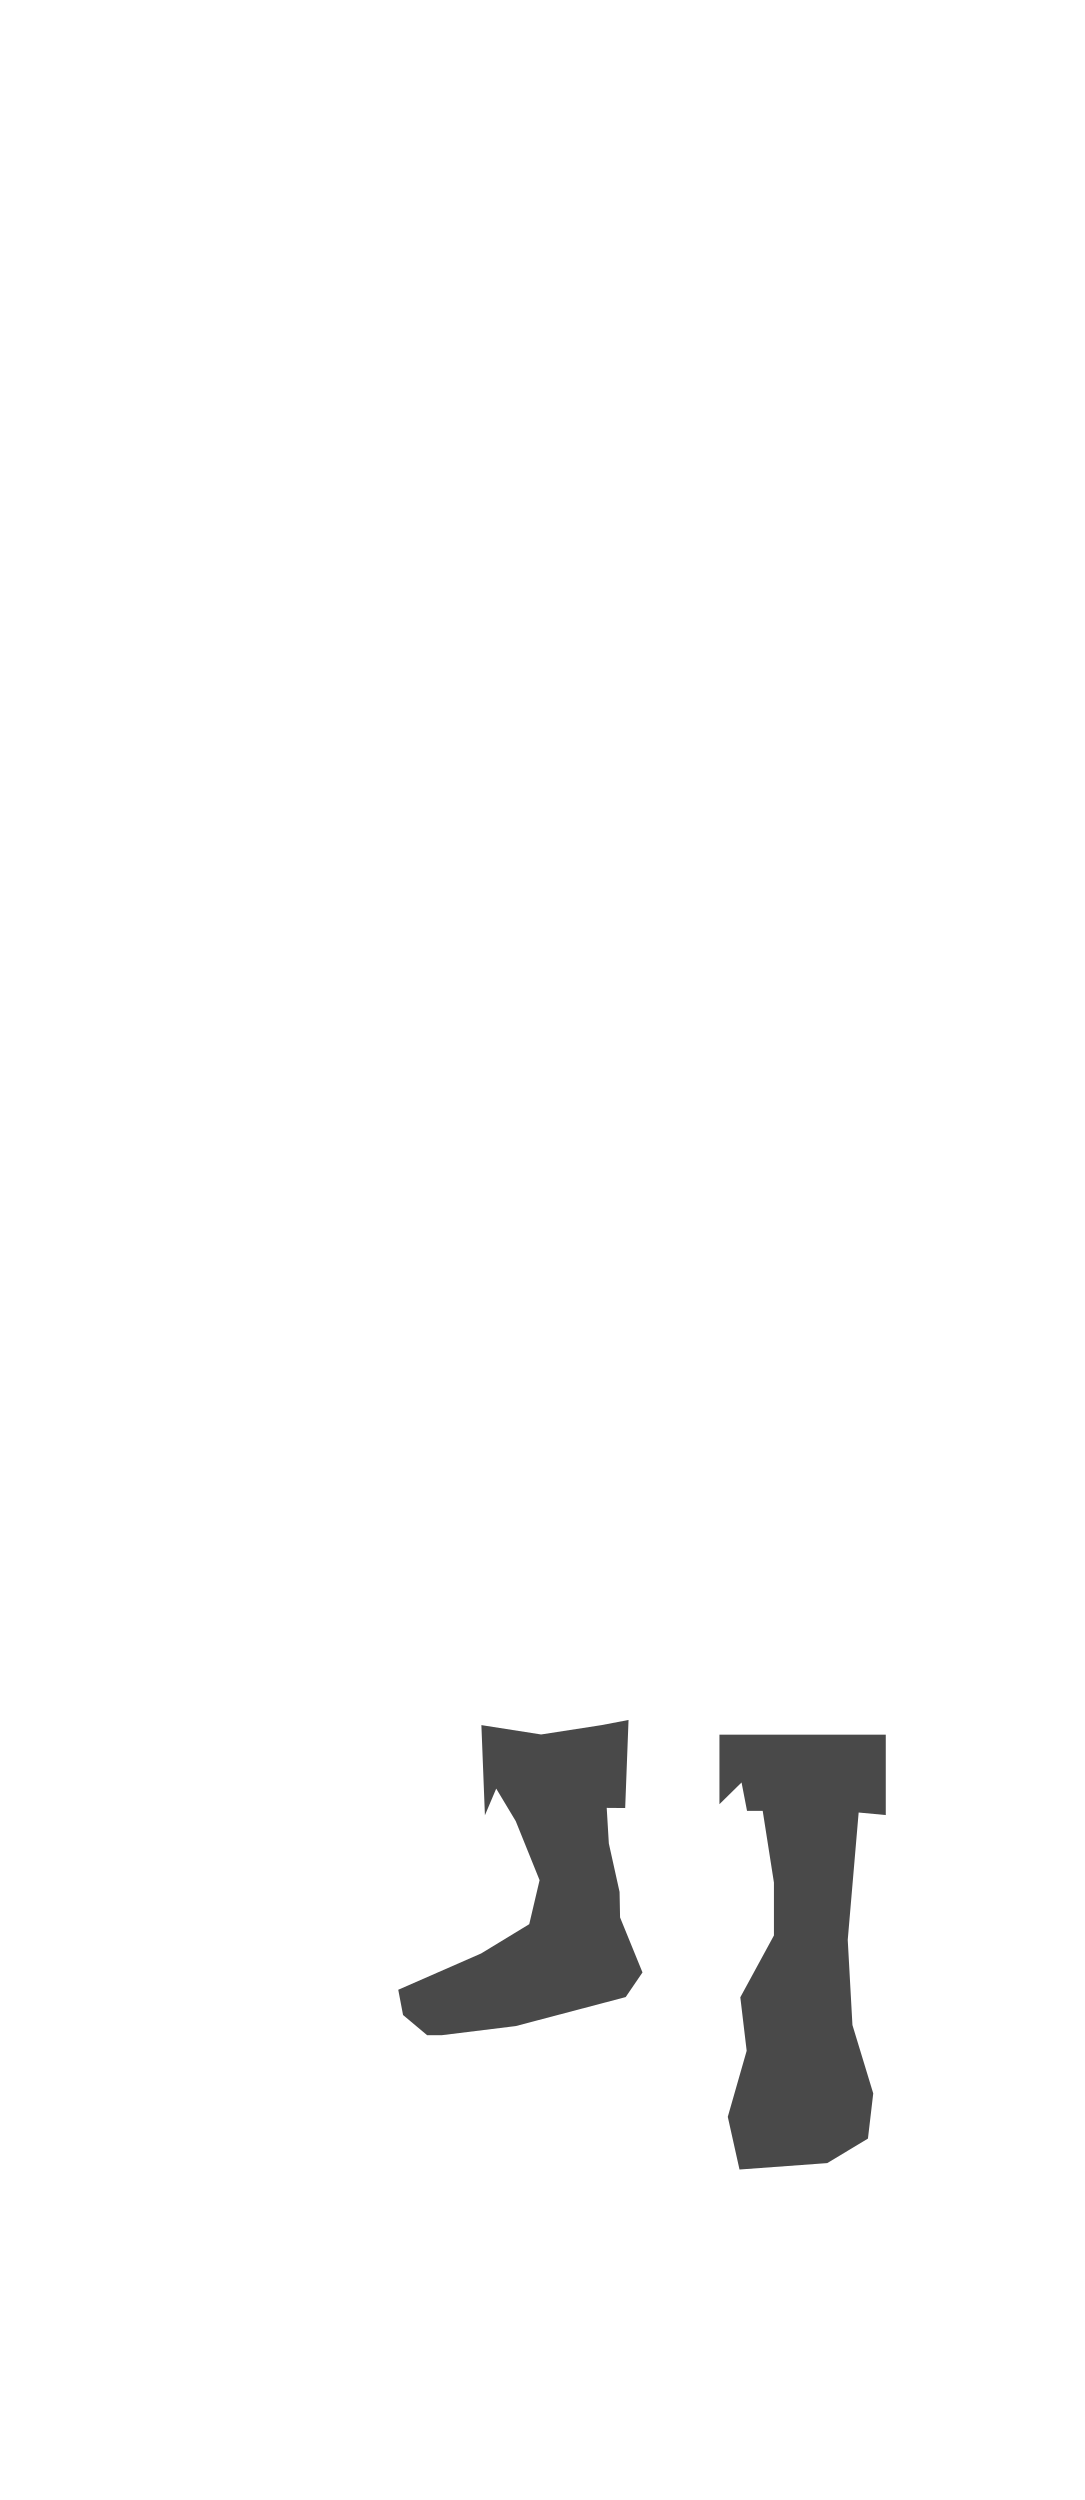
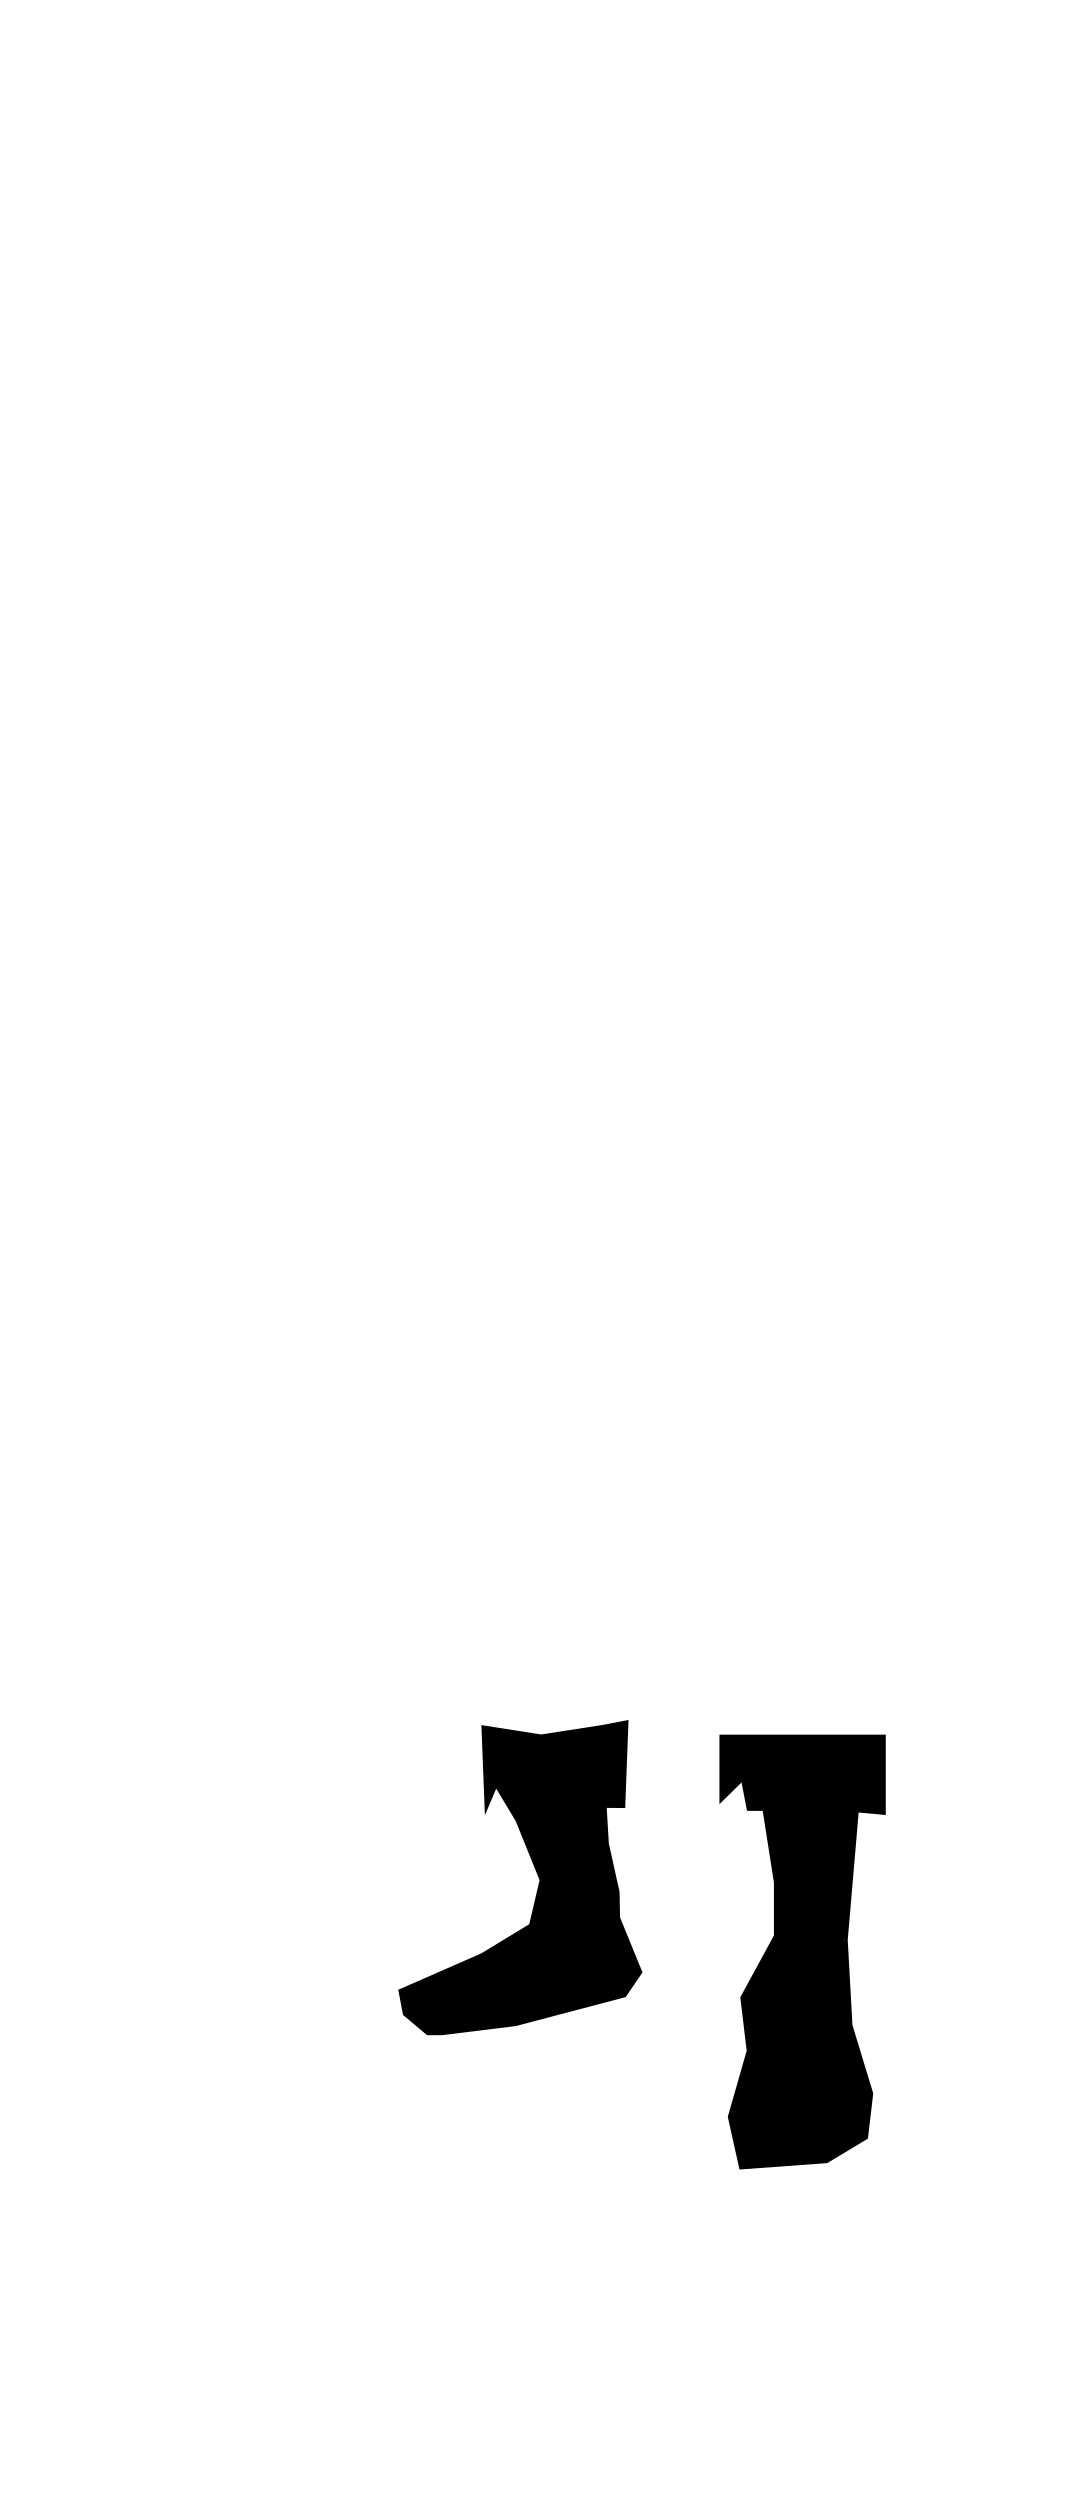
<svg xmlns="http://www.w3.org/2000/svg" id="ShoesTwo" viewBox="0 0 307.09 707.91">
  <defs>
    <style>
      .cls-36 {
-         fill: #494949;
+         fill: #current;
      }
    </style>
  </defs>
  <polygon class="cls-36" points="136.31 488.49 153.22 491.14 170.33 488.49 177.98 487.03 177.03 511.97 171.8 511.93 172.4 522 175.44 535.73 175.58 542.95 181.93 558.52 177.17 565.5 146.04 573.71 125.04 576.3 120.95 576.3 114.13 570.58 112.77 563.43 136.24 553.15 149.86 544.86 152.79 532.4 146.04 515.68 146.04 515.68 140.51 506.47 137.31 514.02 136.31 488.49" />
  <polygon class="cls-36" points="209.98 491.2 203.72 491.2 203.72 510.88 209.98 504.73 211.53 512.77 215.97 512.77 219.15 533.08 219.15 548.05 209.63 565.56 211.43 580.71 206.08 599.41 209.4 614.33 234.25 612.51 245.77 605.57 247.27 592.78 241.38 573.42 240.05 549.31 243.14 513.24 250.82 513.96 250.82 491.2 209.98 491.2" />
</svg>
